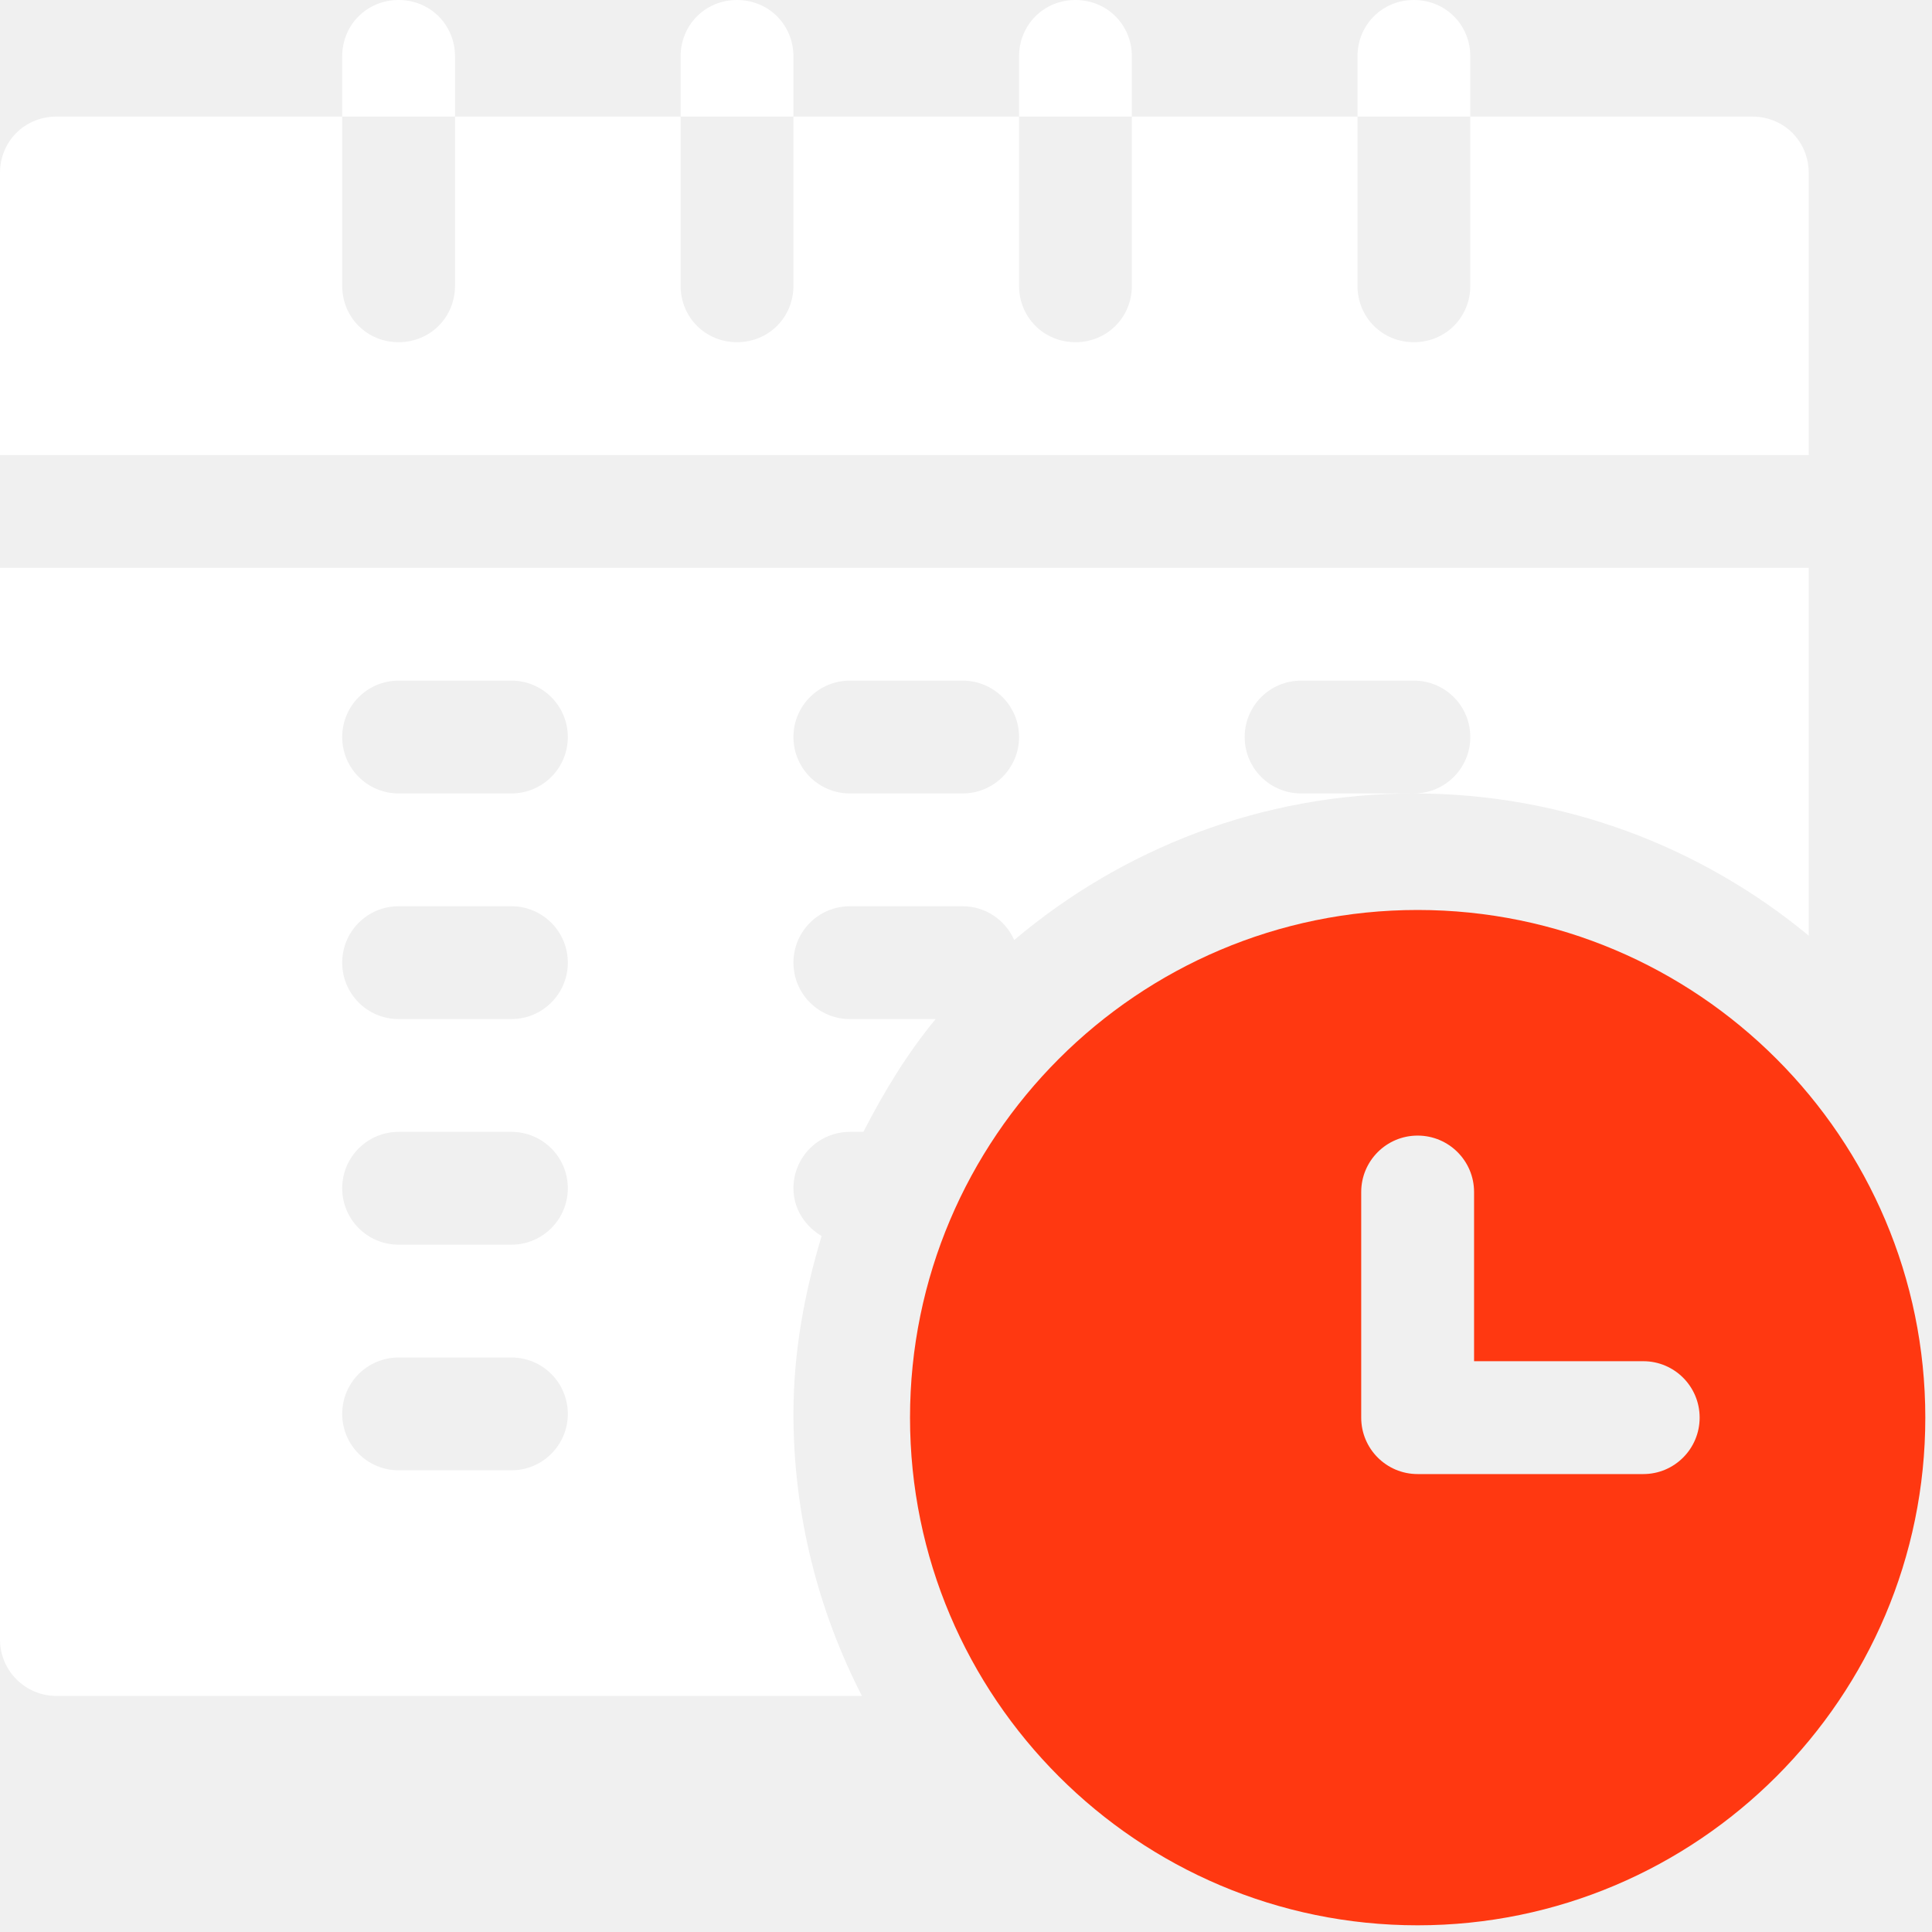
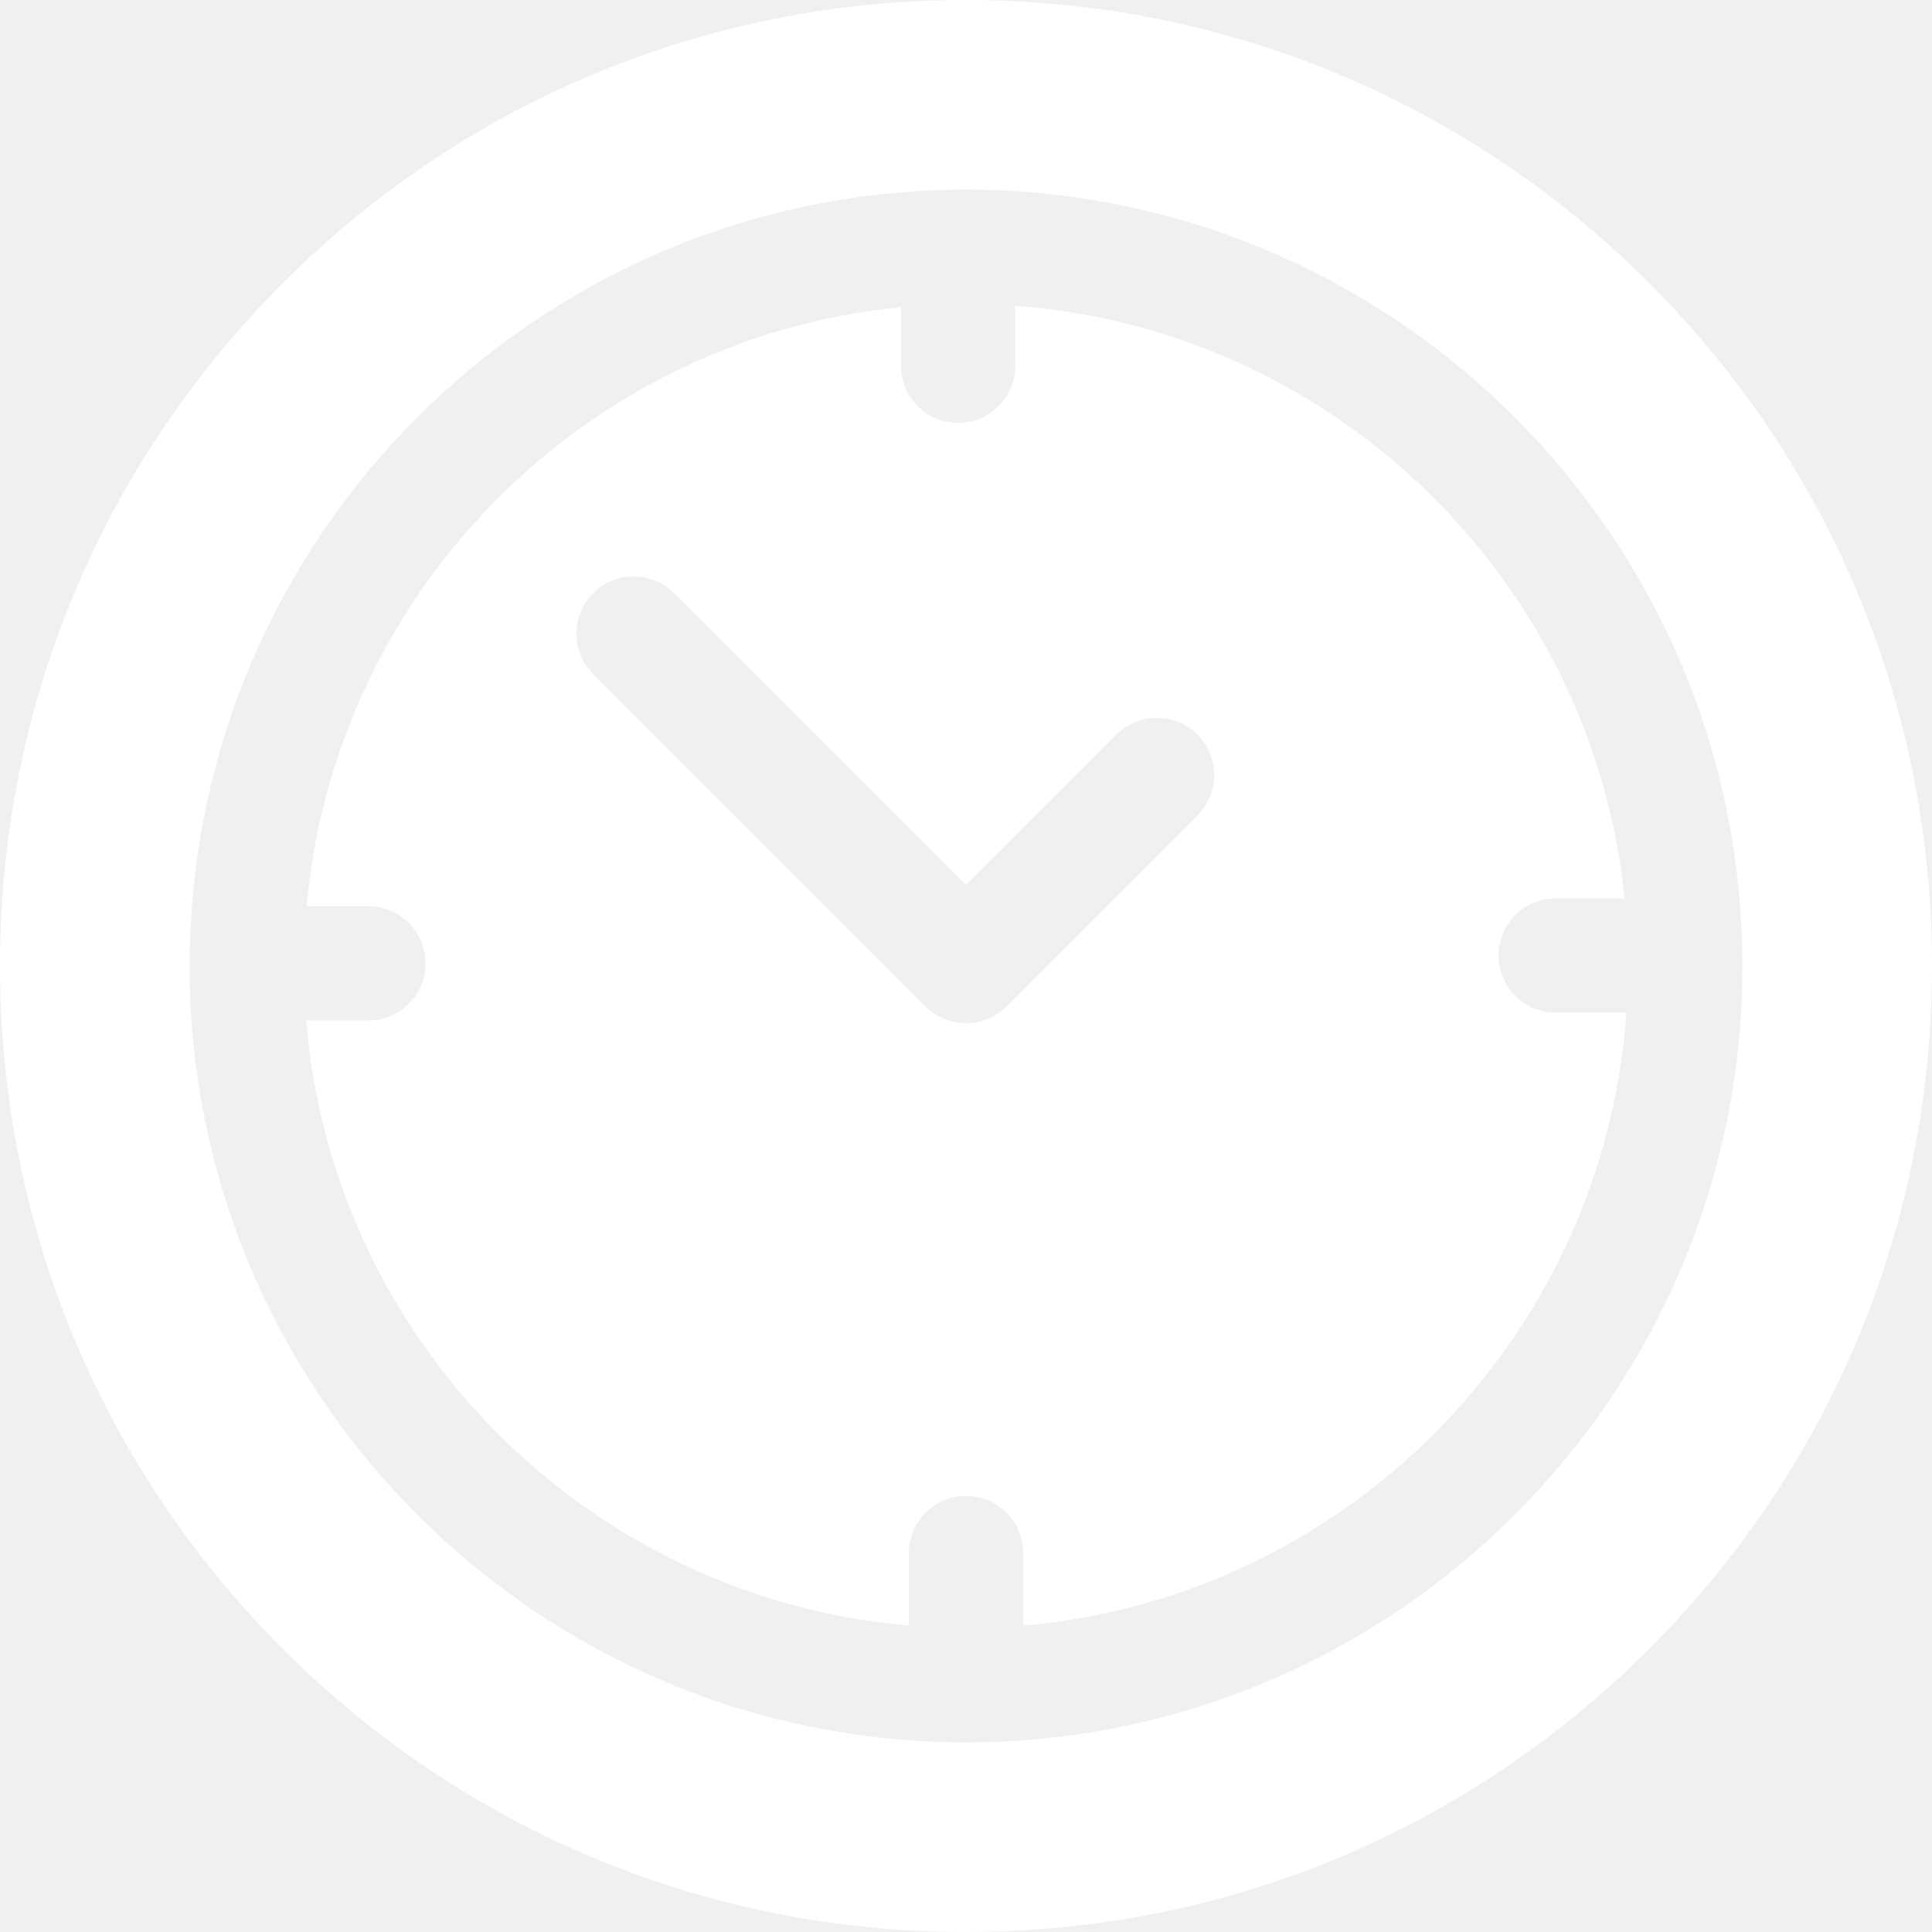
- <svg xmlns="http://www.w3.org/2000/svg" width="41" height="41" viewBox="0 0 41 41" fill="none">
-   <g id="001-timetable" clip-path="url(#clip0_13_1569)">
-     <path id="Vector" d="M30.084 19.311C24.144 19.311 19.312 24.144 19.312 30.084C19.312 36.025 24.144 40.858 30.084 40.858C36.025 40.858 40.858 36.025 40.858 30.084C40.858 24.144 36.025 19.311 30.084 19.311ZM34.873 31.282H30.084C29.423 31.282 28.887 30.746 28.887 30.084V25.297C28.887 24.635 29.423 24.099 30.084 24.099C30.746 24.099 31.282 24.635 31.282 25.297V28.887H34.873C35.534 28.887 36.069 29.423 36.069 30.084C36.069 30.746 35.534 31.282 34.873 31.282Z" fill="#FF3811" />
-     <path id="Vector_2" d="M38.384 3.671C38.384 3 37.857 2.474 37.187 2.474H31.202V6.065C31.202 6.735 30.675 7.262 30.005 7.262C29.334 7.262 28.808 6.735 28.808 6.065V2.474H24.02V6.065C24.02 6.735 23.493 7.262 22.823 7.262C22.152 7.262 21.626 6.735 21.626 6.065V2.474H16.838V6.065C16.838 6.735 16.311 7.262 15.641 7.262C14.97 7.262 14.444 6.735 14.444 6.065V2.474H9.656V6.065C9.656 6.735 9.129 7.262 8.459 7.262C7.788 7.262 7.262 6.735 7.262 6.065V2.474H1.197C0.526 2.474 0 3 0 3.671V9.656H38.384V3.671Z" fill="white" />
-     <path id="Vector_3" d="M18.035 24.02H18.322C18.759 23.171 19.252 22.355 19.856 21.626H18.035C17.373 21.626 16.838 21.09 16.838 20.429C16.838 19.767 17.373 19.232 18.035 19.232H20.429C20.919 19.232 21.338 19.528 21.523 19.949C23.816 18.012 26.774 16.838 30.005 16.838H27.611C26.949 16.838 26.414 16.302 26.414 15.641C26.414 14.979 26.949 14.444 27.611 14.444H30.005C30.666 14.444 31.202 14.979 31.202 15.641C31.202 16.302 30.666 16.838 30.005 16.838C33.185 16.838 36.106 17.972 38.384 19.856V12.05H0V34.793C0 35.454 0.536 35.99 1.197 35.99H18.291C17.369 34.192 16.838 32.161 16.838 30.005C16.838 28.687 17.074 27.431 17.436 26.23C17.085 26.022 16.838 25.655 16.838 25.217C16.838 24.555 17.373 24.02 18.035 24.02ZM18.035 14.444H20.429C21.09 14.444 21.626 14.979 21.626 15.641C21.626 16.302 21.09 16.838 20.429 16.838H18.035C17.373 16.838 16.838 16.302 16.838 15.641C16.838 14.979 17.373 14.444 18.035 14.444ZM10.853 31.202H8.459C7.797 31.202 7.262 30.666 7.262 30.005C7.262 29.343 7.797 28.808 8.459 28.808H10.853C11.514 28.808 12.05 29.343 12.05 30.005C12.05 30.666 11.514 31.202 10.853 31.202ZM10.853 26.414H8.459C7.797 26.414 7.262 25.878 7.262 25.217C7.262 24.555 7.797 24.02 8.459 24.02H10.853C11.514 24.02 12.05 24.555 12.05 25.217C12.05 25.878 11.514 26.414 10.853 26.414ZM10.853 21.626H8.459C7.797 21.626 7.262 21.09 7.262 20.429C7.262 19.767 7.797 19.232 8.459 19.232H10.853C11.514 19.232 12.05 19.767 12.05 20.429C12.05 21.09 11.514 21.626 10.853 21.626ZM10.853 16.838H8.459C7.797 16.838 7.262 16.302 7.262 15.641C7.262 14.979 7.797 14.444 8.459 14.444H10.853C11.514 14.444 12.05 14.979 12.05 15.641C12.05 16.302 11.514 16.838 10.853 16.838Z" fill="white" />
-     <path id="Vector_4" d="M9.656 1.197C9.656 0.526 9.129 0 8.459 0C7.788 0 7.262 0.526 7.262 1.197V2.474H9.656V1.197Z" fill="white" />
-     <path id="Vector_5" d="M16.838 1.197C16.838 0.526 16.311 0 15.641 0C14.97 0 14.444 0.526 14.444 1.197V2.474H16.838V1.197Z" fill="white" />
-     <path id="Vector_6" d="M24.02 1.197C24.02 0.526 23.493 0 22.823 0C22.152 0 21.626 0.526 21.626 1.197V2.474H24.02V1.197Z" fill="white" />
-     <path id="Vector_7" d="M31.202 1.197C31.202 0.526 30.675 0 30.005 0C29.334 0 28.808 0.526 28.808 1.197V2.474H31.202V1.197Z" fill="white" />
+ <svg xmlns="http://www.w3.org/2000/svg" width="53" height="53" viewBox="0 0 53 53" fill="none">
+   <g id="Group 38729">
+     <g id="Group">
+       <g id="Group_2">
+         <path id="Vector" d="M45.238 7.762C40.233 2.757 33.578 0 26.5 0C19.422 0 12.767 2.757 7.762 7.762C2.756 12.767 0 19.422 0 26.5C0 33.578 2.756 40.233 7.762 45.238C12.767 50.243 19.422 53 26.5 53C33.578 53 40.233 50.243 45.238 45.238C50.244 40.233 53 33.578 53 26.5C53 19.422 50.244 12.767 45.238 7.762ZM26.5 47.798C14.756 47.798 5.201 38.244 5.201 26.5C5.201 26.481 5.202 26.462 5.202 26.443C5.202 26.438 5.201 26.433 5.201 26.428C5.201 26.42 5.202 26.412 5.203 26.404C5.254 14.801 14.632 5.36 26.211 5.205C26.235 5.204 26.259 5.202 26.283 5.202C26.298 5.202 26.312 5.203 26.327 5.204C26.385 5.203 26.442 5.202 26.5 5.202C38.244 5.202 47.799 14.756 47.799 26.5C47.799 38.244 38.244 47.798 26.5 47.798Z" fill="white" />
+       </g>
+     </g>
+     <g id="Group_3">
+       <g id="Group_4">
+         <path id="Vector_2" d="M42.678 27.779C41.812 27.779 41.11 27.077 41.11 26.211C41.11 25.345 41.812 24.643 42.678 24.643H44.568C43.681 15.94 36.622 9.036 27.851 8.388V10.033C27.851 10.899 27.149 11.601 26.283 11.601C25.417 11.601 24.715 10.899 24.715 10.033V8.425C16.074 9.272 9.191 16.199 8.412 24.86H10.105C10.971 24.86 11.673 25.562 11.673 26.428C11.673 27.294 10.971 27.996 10.105 27.996H8.399C9.12 36.796 16.142 43.839 24.932 44.594V42.606C24.932 41.74 25.634 41.038 26.5 41.038C27.366 41.038 28.068 41.74 28.068 42.606V44.594C36.93 43.832 43.994 36.68 44.617 27.779H42.678ZM32.848 22.37L27.609 27.609C27.315 27.903 26.916 28.068 26.5 28.068C26.084 28.068 25.685 27.903 25.391 27.609L16.272 18.49C15.66 17.877 15.66 16.885 16.272 16.272C16.885 15.66 17.877 15.66 18.49 16.272L26.5 24.282L30.63 20.152C31.242 19.54 32.235 19.54 32.848 20.152C33.46 20.765 33.46 21.758 32.848 22.37Z" fill="white" />
+       </g>
+     </g>
  </g>
-   <defs>
-     <clipPath id="clip0_13_1569">
-       <rect width="40.858" height="40.858" fill="white" />
-     </clipPath>
-   </defs>
</svg>
